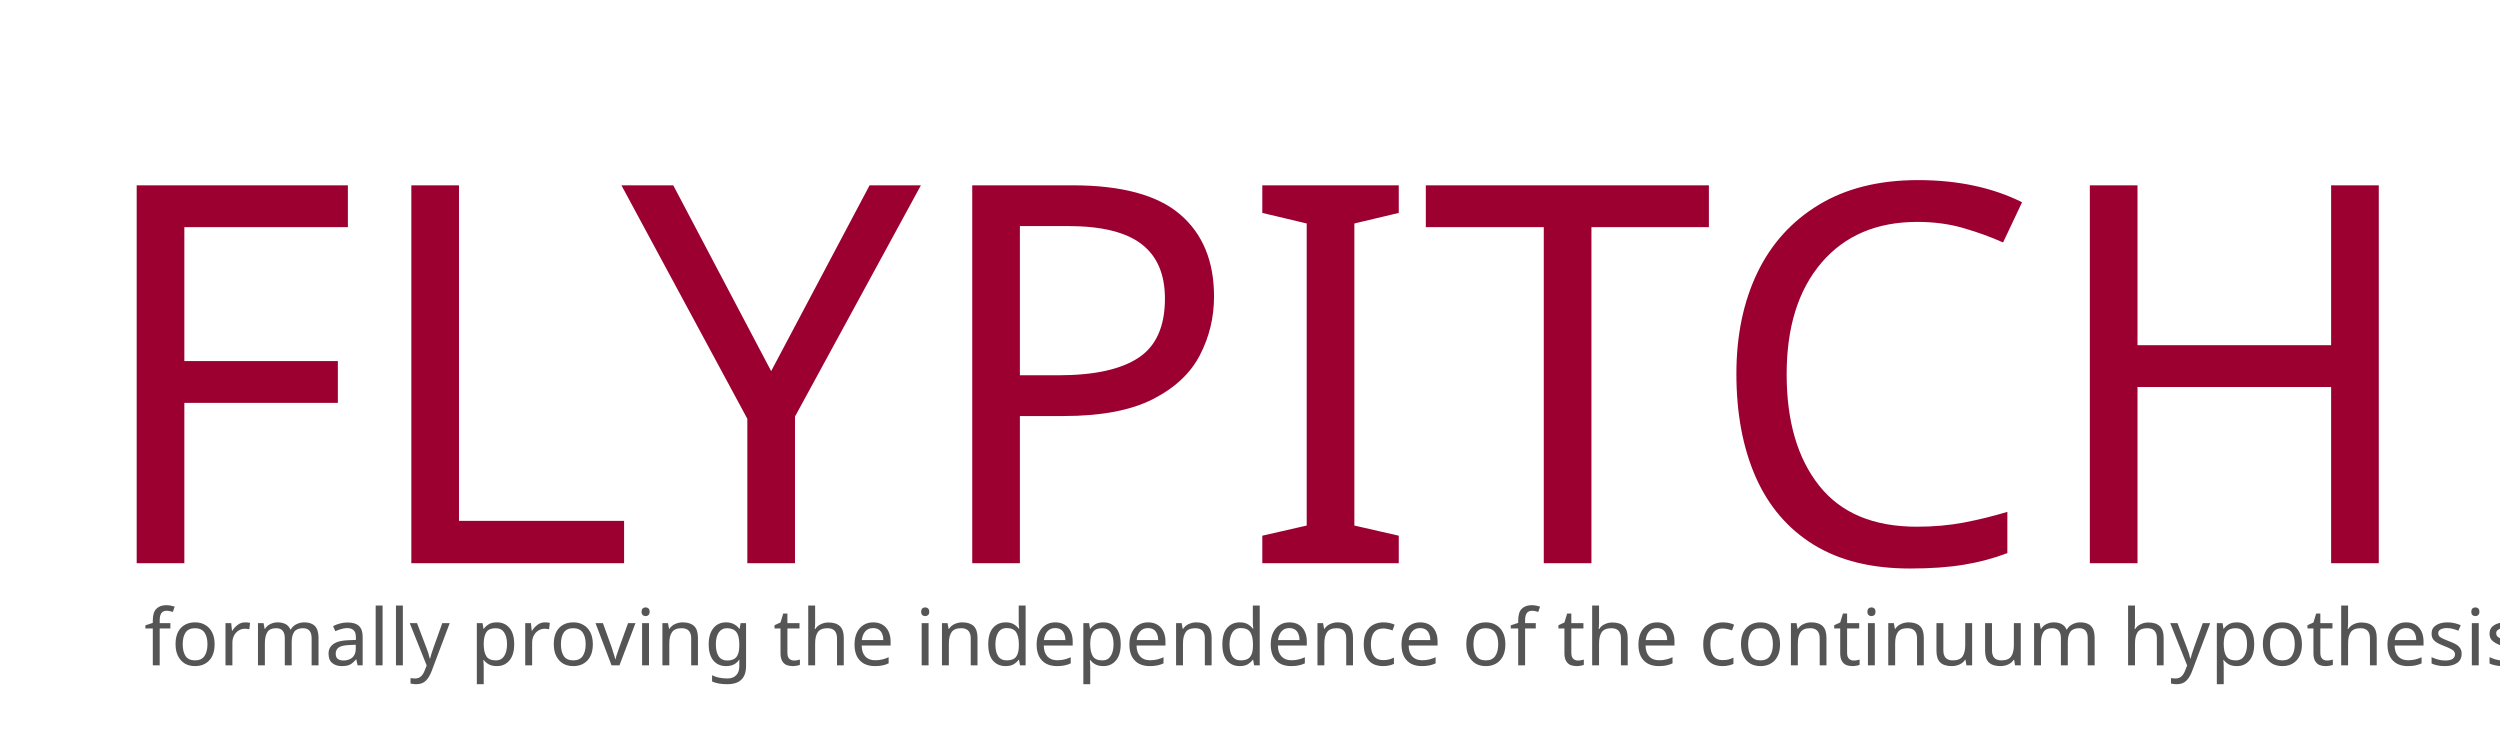
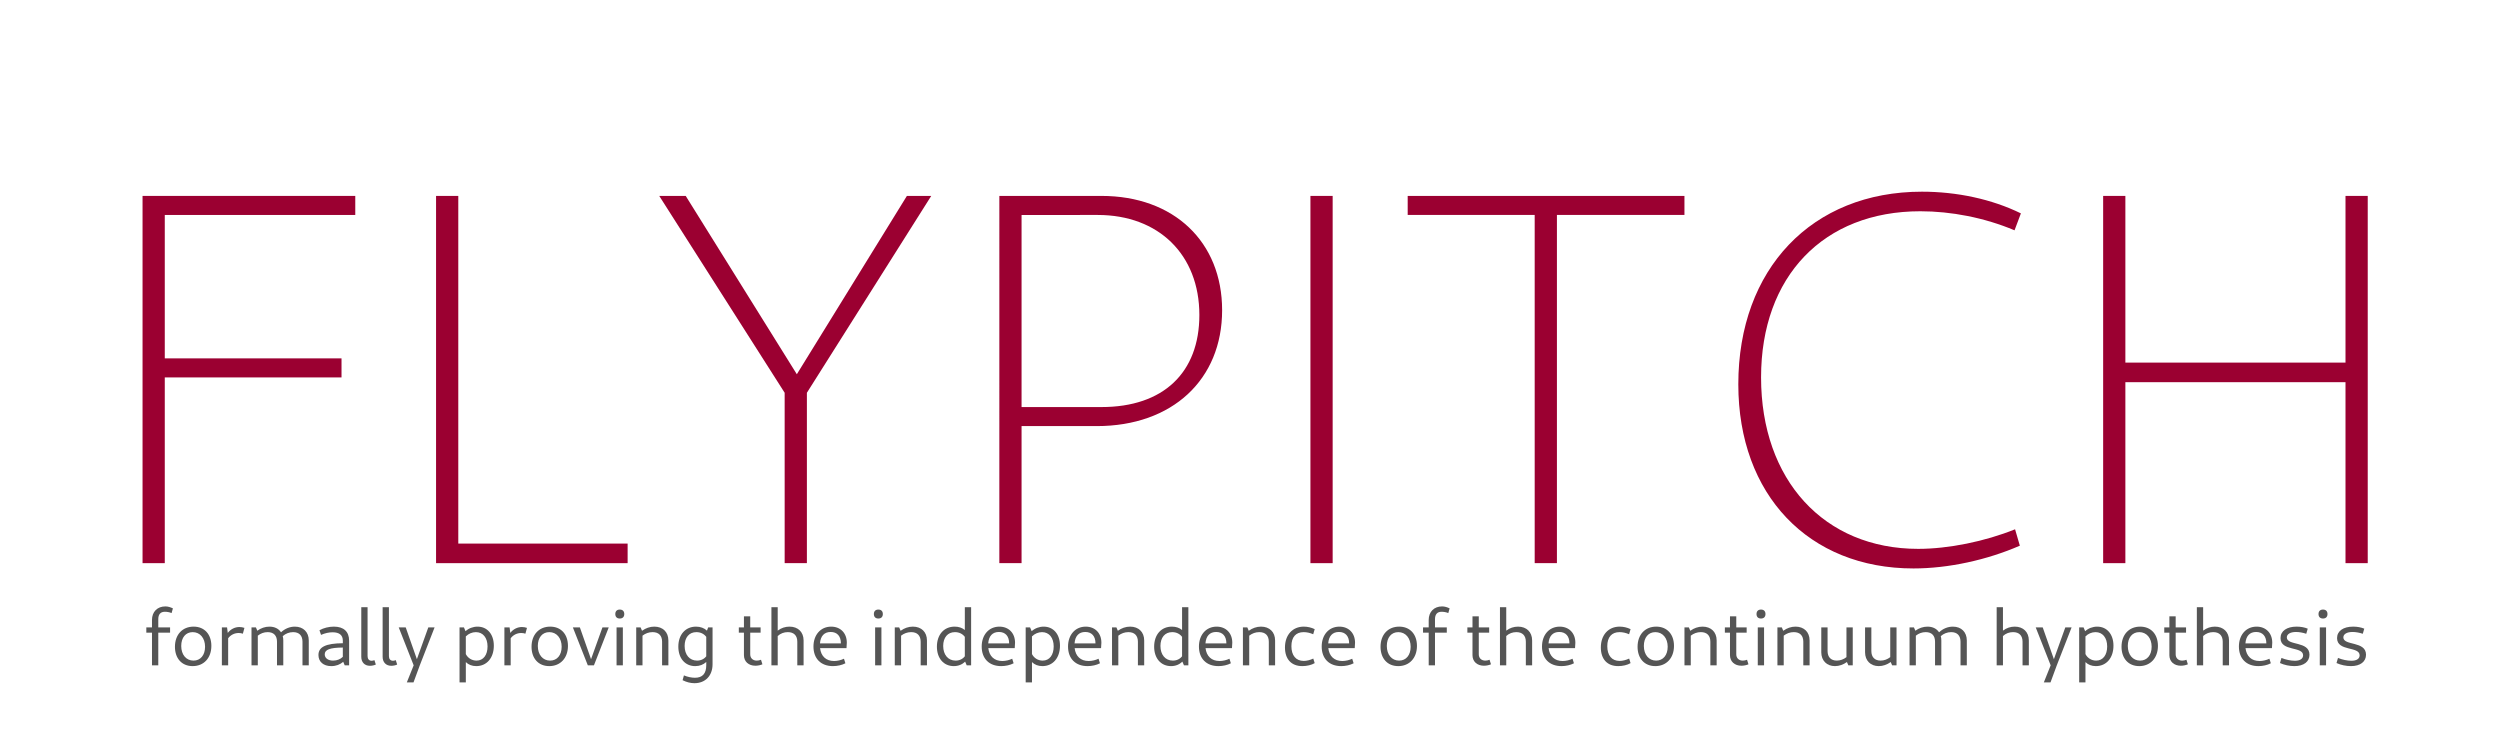
<svg xmlns="http://www.w3.org/2000/svg" width="300mm" height="90mm" viewBox="0 0 300 90" version="1.1" id="svg3846">
  <defs id="defs3840" />
  <g id="layer1" transform="translate(-17.44133,-64.16519)">
-     <text xml:space="preserve" style="font-style:normal;font-weight:normal;font-size:10.583px;line-height:1.25;font-family:sans-serif;letter-spacing:0px;word-spacing:0px;fill:#000000;fill-opacity:1;stroke:none;stroke-width:0.265" x="27.689" y="131.744" id="text3850">
-       <tspan id="tspan3848" x="27.689" y="131.744" style="font-style:normal;font-variant:normal;font-weight:300;font-stretch:normal;font-size:63.5px;font-family:Cantarell;-inkscape-font-specification:'Cantarell Light';fill:#9b0031;fill-opacity:1;stroke-width:0.265">FLYPITCH</tspan>
-     </text>
-     <text xml:space="preserve" style="font-style:normal;font-weight:normal;font-size:11.327px;line-height:1.25;font-family:sans-serif;letter-spacing:0px;word-spacing:0px;fill:#000000;fill-opacity:1;stroke:none;stroke-width:0.283" x="34.745" y="144.004" id="text3854">
-       <tspan id="tspan3852" x="34.745" y="144.004" style="font-style:normal;font-variant:normal;font-weight:normal;font-stretch:normal;font-size:9.439px;font-family:Cantarell;-inkscape-font-specification:Cantarell;fill:#555555;fill-opacity:1;stroke-width:0.283">formally proving the independence of the continuum hypothesis</tspan>
-     </text>
+     <g aria-label="FLYPITCH" style="font-style:normal;font-weight:normal;font-size:10.583px;line-height:1.25;font-family:sans-serif;letter-spacing:0px;word-spacing:0px;fill:#000000;fill-opacity:1;stroke:none;stroke-width:0.265" id="text3850">
+       <path d="m 34.547,131.744 h 2.667 v -22.288 h 21.209 v -2.286 h -21.209 v -17.209 h 22.86 v -2.286 h -25.527 z" style="font-style:normal;font-variant:normal;font-weight:300;font-stretch:normal;font-size:63.5px;font-family:Cantarell;-inkscape-font-specification:'Cantarell Light';fill:#9b0031;fill-opacity:1;stroke-width:0.265" id="path843" />
+       <path d="m 69.769,131.744 h 22.987 v -2.349 h -20.32 v -41.719 h -2.667 z" style="font-style:normal;font-variant:normal;font-weight:300;font-stretch:normal;font-size:63.5px;font-family:Cantarell;-inkscape-font-specification:'Cantarell Light';fill:#9b0031;fill-opacity:1;stroke-width:0.265" id="path845" />
+       <path d="m 111.601,131.744 h 2.667 v -20.447 l 14.922,-23.622 h -2.921 l -13.208,21.399 -13.335,-21.399 h -3.175 l 15.049,23.622 z" style="font-style:normal;font-variant:normal;font-weight:300;font-stretch:normal;font-size:63.5px;font-family:Cantarell;-inkscape-font-specification:'Cantarell Light';fill:#9b0031;fill-opacity:1;stroke-width:0.265" id="path847" />
+       <path d="m 137.362,131.744 h 2.667 v -16.447 h 9.017 c 9.081,0 15.05,-5.588 15.05,-13.906 0,-8.191 -5.779,-13.716 -14.478,-13.716 h -12.255 z m 11.811,-41.783 c 7.303,0 12.192,4.763 12.192,12.002 0,6.921 -4.318,11.049 -11.748,11.049 h -9.588 v -23.05 z" style="font-style:normal;font-variant:normal;font-weight:300;font-stretch:normal;font-size:63.5px;font-family:Cantarell;-inkscape-font-specification:'Cantarell Light';fill:#9b0031;fill-opacity:1;stroke-width:0.265" id="path849" />
+       <path d="m 174.693,131.744 h 2.667 v -44.069 h -2.667 z" style="font-style:normal;font-variant:normal;font-weight:300;font-stretch:normal;font-size:63.5px;font-family:Cantarell;-inkscape-font-specification:'Cantarell Light';fill:#9b0031;fill-opacity:1;stroke-width:0.265" id="path851" />
+       <path d="m 201.605,131.744 h 2.667 v -41.783 h 15.303 v -2.286 h -33.211 v 2.286 h 15.24 z" style="font-style:normal;font-variant:normal;font-weight:300;font-stretch:normal;font-size:63.5px;font-family:Cantarell;-inkscape-font-specification:'Cantarell Light';fill:#9b0031;fill-opacity:1;stroke-width:0.265" id="path853" />
+       <path d="m 247.058,132.379 c 4.191,0 8.826,-1.016 12.764,-2.731 l -0.572,-1.968 c -3.619,1.46 -8.001,2.349 -11.62,2.349 -11.303,0 -18.86,-8.255 -18.86,-20.574 0,-12.129 7.493,-19.939 19.113,-19.939 3.683,0 7.684,0.762 11.303,2.286 l 0.762,-2.032 c -3.493,-1.714 -7.684,-2.603 -11.874,-2.603 -13.208,0 -22.035,9.271 -22.035,23.114 0,13.271 8.445,22.098 21.018,22.098 z" style="font-style:normal;font-variant:normal;font-weight:300;font-stretch:normal;font-size:63.5px;font-family:Cantarell;-inkscape-font-specification:'Cantarell Light';fill:#9b0031;fill-opacity:1;stroke-width:0.265" id="path855" />
+       <path d="m 269.819,131.744 h 2.667 v -21.717 h 26.416 v 21.717 h 2.667 v -44.069 h -2.667 v 20.003 h -26.416 v -20.003 h -2.667 z" style="font-style:normal;font-variant:normal;font-weight:300;font-stretch:normal;font-size:63.5px;font-family:Cantarell;-inkscape-font-specification:'Cantarell Light';fill:#9b0031;fill-opacity:1;stroke-width:0.265" id="path857" />
+     </g>
+     <g aria-label="formally proving the independence of the continuum hypothesis" style="font-style:normal;font-weight:normal;font-size:11.327px;line-height:1.25;font-family:sans-serif;letter-spacing:0px;word-spacing:0px;fill:#000000;fill-opacity:1;stroke:none;stroke-width:0.283" id="text3854">
+       <path d="m 35.68,144.004 h 0.755 V 140.087 h 1.416 v -0.632 h -1.416 v -0.991 c 0,-0.585 0.274,-0.887 0.793,-0.887 0.245,0 0.566,0.047 0.802,0.16 l 0.16,-0.566 c -0.293,-0.142 -0.585,-0.236 -0.906,-0.236 -0.963,0 -1.605,0.651 -1.605,1.624 v 0.897 H 35 v 0.632 h 0.68 z" style="font-style:normal;font-variant:normal;font-weight:normal;font-stretch:normal;font-size:9.439px;font-family:Cantarell;-inkscape-font-specification:Cantarell;fill:#555555;fill-opacity:1;stroke-width:0.283" id="path860" />
+       <path d="m 40.558,144.099 c 1.34,0 2.247,-0.972 2.247,-2.426 0,-1.406 -0.84,-2.313 -2.133,-2.313 -1.34,0 -2.237,0.963 -2.237,2.417 0,1.406 0.831,2.322 2.124,2.322 z m 0.104,-0.661 c -0.878,0 -1.473,-0.708 -1.473,-1.756 0,-1.01 0.538,-1.661 1.378,-1.661 0.878,0 1.482,0.717 1.482,1.756 0,1.001 -0.547,1.661 -1.388,1.661 z" style="font-style:normal;font-variant:normal;font-weight:normal;font-stretch:normal;font-size:9.439px;font-family:Cantarell;-inkscape-font-specification:Cantarell;fill:#555555;fill-opacity:1;stroke-width:0.283" id="path862" />
+       <path d="m 44.065,144.004 h 0.755 v -3.247 c 0.293,-0.396 0.755,-0.632 1.265,-0.632 0.179,0 0.349,0.028 0.5,0.085 l 0.189,-0.699 c -0.198,-0.066 -0.396,-0.104 -0.604,-0.104 -0.547,0 -1.057,0.264 -1.397,0.708 l -0.085,-0.661 h -0.623 z" style="font-style:normal;font-variant:normal;font-weight:normal;font-stretch:normal;font-size:9.439px;font-family:Cantarell;-inkscape-font-specification:Cantarell;fill:#555555;fill-opacity:1;stroke-width:0.283" id="path864" />
+       <path d="m 47.623,144.004 h 0.755 v -3.559 c 0.34,-0.274 0.746,-0.425 1.18,-0.425 0.727,0 1.123,0.415 1.123,1.152 v 2.832 h 0.755 v -2.983 c 0,-0.189 -0.019,-0.359 -0.066,-0.519 0.349,-0.312 0.783,-0.481 1.246,-0.481 0.727,0 1.123,0.415 1.123,1.152 v 2.832 h 0.755 v -2.983 c 0,-1.01 -0.661,-1.661 -1.671,-1.661 -0.604,0 -1.199,0.245 -1.661,0.68 -0.283,-0.434 -0.765,-0.68 -1.388,-0.68 -0.519,0 -1.029,0.179 -1.454,0.491 l -0.17,-0.396 h -0.529 z" style="font-style:normal;font-variant:normal;font-weight:normal;font-stretch:normal;font-size:9.439px;font-family:Cantarell;-inkscape-font-specification:Cantarell;fill:#555555;fill-opacity:1;stroke-width:0.283" id="path866" />
+       <path d="m 57.192,144.099 c 0.576,0 1.067,-0.189 1.435,-0.519 l 0.179,0.425 h 0.529 v -2.955 c 0,-1.086 -0.642,-1.69 -1.831,-1.69 -0.595,0 -1.237,0.16 -1.727,0.434 l 0.189,0.557 c 0.472,-0.208 0.944,-0.311 1.388,-0.311 0.812,0 1.227,0.34 1.227,1.01 v 0.302 c -2.039,0.019 -2.926,0.444 -2.926,1.416 0,0.812 0.604,1.331 1.539,1.331 z m -0.783,-1.416 c 0,-0.566 0.642,-0.802 2.171,-0.812 v 1.114 c -0.283,0.283 -0.699,0.453 -1.17,0.453 -0.604,0 -1.001,-0.302 -1.001,-0.755 z" style="font-style:normal;font-variant:normal;font-weight:normal;font-stretch:normal;font-size:9.439px;font-family:Cantarell;-inkscape-font-specification:Cantarell;fill:#555555;fill-opacity:1;stroke-width:0.283" id="path868" />
+       <path d="m 61.824,144.061 c 0.245,0 0.538,-0.057 0.717,-0.151 l -0.17,-0.529 c -0.113,0.047 -0.217,0.075 -0.33,0.075 -0.321,0 -0.491,-0.217 -0.491,-0.566 v -5.862 h -0.755 v 5.956 c 0,0.651 0.406,1.076 1.029,1.076 z" style="font-style:normal;font-variant:normal;font-weight:normal;font-stretch:normal;font-size:9.439px;font-family:Cantarell;-inkscape-font-specification:Cantarell;fill:#555555;fill-opacity:1;stroke-width:0.283" id="path870" />
+       <path d="m 64.386,144.061 c 0.245,0 0.538,-0.057 0.717,-0.151 l -0.17,-0.529 c -0.113,0.047 -0.217,0.075 -0.33,0.075 -0.321,0 -0.491,-0.217 -0.491,-0.566 v -5.862 h -0.755 v 5.956 c 0,0.651 0.406,1.076 1.029,1.076 z" style="font-style:normal;font-variant:normal;font-weight:normal;font-stretch:normal;font-size:9.439px;font-family:Cantarell;-inkscape-font-specification:Cantarell;fill:#555555;fill-opacity:1;stroke-width:0.283" id="path872" />
+       <path d="m 66.26,146.053 h 0.802 l 0.755,-2.048 1.775,-4.55 h -0.755 l -1.369,3.814 -1.34,-3.814 h -0.84 l 1.793,4.55 z" style="font-style:normal;font-variant:normal;font-weight:normal;font-stretch:normal;font-size:9.439px;font-family:Cantarell;-inkscape-font-specification:Cantarell;fill:#555555;fill-opacity:1;stroke-width:0.283" id="path874" />
+       <path d="m 72.586,146.053 h 0.755 v -2.435 c 0.312,0.311 0.746,0.481 1.246,0.481 1.265,0 2.114,-0.982 2.114,-2.454 0,-1.369 -0.783,-2.284 -1.954,-2.284 -0.538,0 -1.057,0.198 -1.444,0.547 l -0.189,-0.453 h -0.529 z m 1.963,-6.032 c 0.85,0 1.397,0.68 1.397,1.718 0,1.019 -0.5,1.699 -1.322,1.699 -0.557,0 -1.038,-0.302 -1.284,-0.783 v -2.124 c 0.321,-0.321 0.765,-0.51 1.208,-0.51 z" style="font-style:normal;font-variant:normal;font-weight:normal;font-stretch:normal;font-size:9.439px;font-family:Cantarell;-inkscape-font-specification:Cantarell;fill:#555555;fill-opacity:1;stroke-width:0.283" id="path876" />
+       <path d="m 77.969,144.004 h 0.755 v -3.247 c 0.293,-0.396 0.755,-0.632 1.265,-0.632 0.179,0 0.349,0.028 0.5,0.085 l 0.189,-0.699 c -0.198,-0.066 -0.396,-0.104 -0.604,-0.104 -0.547,0 -1.057,0.264 -1.397,0.708 l -0.085,-0.661 h -0.623 z" style="font-style:normal;font-variant:normal;font-weight:normal;font-stretch:normal;font-size:9.439px;font-family:Cantarell;-inkscape-font-specification:Cantarell;fill:#555555;fill-opacity:1;stroke-width:0.283" id="path878" />
+       <path d="m 83.349,144.099 c 1.34,0 2.247,-0.972 2.247,-2.426 0,-1.406 -0.84,-2.313 -2.133,-2.313 -1.34,0 -2.237,0.963 -2.237,2.417 0,1.406 0.831,2.322 2.124,2.322 z m 0.104,-0.661 c -0.878,0 -1.473,-0.708 -1.473,-1.756 0,-1.01 0.538,-1.661 1.378,-1.661 0.878,0 1.482,0.717 1.482,1.756 0,1.001 -0.547,1.661 -1.388,1.661 z" style="font-style:normal;font-variant:normal;font-weight:normal;font-stretch:normal;font-size:9.439px;font-family:Cantarell;-inkscape-font-specification:Cantarell;fill:#555555;fill-opacity:1;stroke-width:0.283" id="path880" />
+       <path d="m 87.979,144.004 h 0.736 l 1.775,-4.55 h -0.755 l -1.369,3.814 -1.34,-3.814 h -0.84 z" style="font-style:normal;font-variant:normal;font-weight:normal;font-stretch:normal;font-size:9.439px;font-family:Cantarell;-inkscape-font-specification:Cantarell;fill:#555555;fill-opacity:1;stroke-width:0.283" id="path882" />
+       <path d="m 91.816,138.388 c 0.34,0 0.538,-0.198 0.538,-0.538 0,-0.34 -0.198,-0.538 -0.538,-0.538 -0.34,0 -0.538,0.198 -0.538,0.538 0,0.34 0.198,0.538 0.538,0.538 z m -0.387,5.616 h 0.755 v -4.55 h -0.755 z" style="font-style:normal;font-variant:normal;font-weight:normal;font-stretch:normal;font-size:9.439px;font-family:Cantarell;-inkscape-font-specification:Cantarell;fill:#555555;fill-opacity:1;stroke-width:0.283" id="path884" />
+       <path d="m 93.787,144.004 h 0.755 v -3.559 c 0.349,-0.274 0.765,-0.425 1.208,-0.425 0.736,0 1.142,0.415 1.142,1.152 v 2.832 h 0.755 v -2.983 c 0,-1.01 -0.67,-1.661 -1.69,-1.661 -0.519,0 -1.038,0.179 -1.473,0.5 l -0.17,-0.406 H 93.787 Z" style="font-style:normal;font-variant:normal;font-weight:normal;font-stretch:normal;font-size:9.439px;font-family:Cantarell;-inkscape-font-specification:Cantarell;fill:#555555;fill-opacity:1;stroke-width:0.283" id="path886" />
+       <path d="m 100.871,144.099 c 0.529,0 0.982,-0.179 1.322,-0.5 v 0.387 c 0,1.01 -0.453,1.51 -1.359,1.51 -0.406,0 -0.897,-0.104 -1.322,-0.283 l -0.16,0.576 c 0.472,0.236 0.953,0.359 1.425,0.359 1.312,0 2.171,-0.906 2.171,-2.275 v -4.418 h -0.529 l -0.142,0.387 c -0.33,-0.311 -0.783,-0.481 -1.312,-0.481 -1.265,0 -2.124,0.953 -2.124,2.398 0,1.406 0.812,2.341 2.029,2.341 z m -1.274,-2.417 c 0,-1.001 0.529,-1.661 1.406,-1.661 0.51,0 0.916,0.208 1.189,0.566 v 2.332 c -0.255,0.33 -0.642,0.519 -1.104,0.519 -0.906,0 -1.491,-0.708 -1.491,-1.756 z" style="font-style:normal;font-variant:normal;font-weight:normal;font-stretch:normal;font-size:9.439px;font-family:Cantarell;-inkscape-font-specification:Cantarell;fill:#555555;fill-opacity:1;stroke-width:0.283" id="path888" />
+       <path d="m 108.092,144.052 c 0.311,0 0.623,-0.075 0.84,-0.17 l -0.17,-0.547 c -0.142,0.066 -0.349,0.104 -0.51,0.104 -0.472,0 -0.783,-0.302 -0.783,-0.755 V 140.087 h 1.246 v -0.632 h -1.246 v -1.331 h -0.755 v 1.331 h -0.614 v 0.632 h 0.614 v 2.7 c 0,0.755 0.547,1.265 1.378,1.265 z" style="font-style:normal;font-variant:normal;font-weight:normal;font-stretch:normal;font-size:9.439px;font-family:Cantarell;-inkscape-font-specification:Cantarell;fill:#555555;fill-opacity:1;stroke-width:0.283" id="path890" />
+       <path d="m 110.012,144.004 h 0.755 v -3.521 c 0.349,-0.312 0.765,-0.463 1.208,-0.463 0.736,0 1.142,0.415 1.142,1.152 v 2.832 h 0.755 v -2.983 c 0,-1.01 -0.67,-1.661 -1.69,-1.661 -0.5,0 -1.001,0.16 -1.416,0.481 v -2.813 h -0.755 z" style="font-style:normal;font-variant:normal;font-weight:normal;font-stretch:normal;font-size:9.439px;font-family:Cantarell;-inkscape-font-specification:Cantarell;fill:#555555;fill-opacity:1;stroke-width:0.283" id="path892" />
+       <path d="m 117.397,144.099 c 0.519,0 1.086,-0.123 1.491,-0.34 l -0.17,-0.547 c -0.349,0.17 -0.793,0.274 -1.189,0.274 -0.963,0 -1.567,-0.576 -1.68,-1.548 h 3.172 c 0.019,-0.142 0.038,-0.472 0.038,-0.651 0,-1.142 -0.755,-1.926 -1.878,-1.926 -1.265,0 -2.124,0.991 -2.124,2.388 0,1.454 0.897,2.35 2.341,2.35 z m -0.274,-4.097 c 0.774,0 1.227,0.5 1.227,1.369 h -2.511 c 0.066,-0.887 0.519,-1.369 1.284,-1.369 z" style="font-style:normal;font-variant:normal;font-weight:normal;font-stretch:normal;font-size:9.439px;font-family:Cantarell;-inkscape-font-specification:Cantarell;fill:#555555;fill-opacity:1;stroke-width:0.283" id="path894" />
+       <path d="m 122.844,138.388 c 0.34,0 0.538,-0.198 0.538,-0.538 0,-0.34 -0.198,-0.538 -0.538,-0.538 -0.34,0 -0.538,0.198 -0.538,0.538 0,0.34 0.198,0.538 0.538,0.538 z m -0.387,5.616 h 0.755 v -4.55 h -0.755 z" style="font-style:normal;font-variant:normal;font-weight:normal;font-stretch:normal;font-size:9.439px;font-family:Cantarell;-inkscape-font-specification:Cantarell;fill:#555555;fill-opacity:1;stroke-width:0.283" id="path896" />
+       <path d="m 124.816,144.004 h 0.755 v -3.559 c 0.349,-0.274 0.765,-0.425 1.208,-0.425 0.736,0 1.142,0.415 1.142,1.152 v 2.832 h 0.755 v -2.983 c 0,-1.01 -0.67,-1.661 -1.69,-1.661 -0.519,0 -1.038,0.179 -1.473,0.5 l -0.17,-0.406 h -0.529 z" style="font-style:normal;font-variant:normal;font-weight:normal;font-stretch:normal;font-size:9.439px;font-family:Cantarell;-inkscape-font-specification:Cantarell;fill:#555555;fill-opacity:1;stroke-width:0.283" id="path898" />
+       <path d="m 131.899,144.099 c 0.547,0 1.01,-0.198 1.359,-0.538 l 0.189,0.444 h 0.529 v -6.976 h -0.755 v 2.737 c -0.321,-0.264 -0.736,-0.406 -1.218,-0.406 -1.284,0 -2.133,0.963 -2.133,2.407 0,1.397 0.812,2.332 2.029,2.332 z m -1.274,-2.417 c 0,-1.001 0.529,-1.661 1.406,-1.661 0.51,0 0.916,0.208 1.189,0.566 v 2.332 c -0.255,0.33 -0.642,0.519 -1.104,0.519 -0.906,0 -1.491,-0.708 -1.491,-1.756 z" style="font-style:normal;font-variant:normal;font-weight:normal;font-stretch:normal;font-size:9.439px;font-family:Cantarell;-inkscape-font-specification:Cantarell;fill:#555555;fill-opacity:1;stroke-width:0.283" id="path900" />
+       <path d="m 137.585,144.099 c 0.519,0 1.086,-0.123 1.491,-0.34 l -0.17,-0.547 c -0.349,0.17 -0.793,0.274 -1.189,0.274 -0.963,0 -1.567,-0.576 -1.68,-1.548 h 3.172 c 0.019,-0.142 0.038,-0.472 0.038,-0.651 0,-1.142 -0.755,-1.926 -1.878,-1.926 -1.265,0 -2.124,0.991 -2.124,2.388 0,1.454 0.897,2.35 2.341,2.35 z m -0.274,-4.097 c 0.774,0 1.227,0.5 1.227,1.369 h -2.511 c 0.066,-0.887 0.519,-1.369 1.284,-1.369 z" style="font-style:normal;font-variant:normal;font-weight:normal;font-stretch:normal;font-size:9.439px;font-family:Cantarell;-inkscape-font-specification:Cantarell;fill:#555555;fill-opacity:1;stroke-width:0.283" id="path902" />
+       <path d="m 140.524,146.053 h 0.755 v -2.435 c 0.311,0.311 0.746,0.481 1.246,0.481 1.265,0 2.114,-0.982 2.114,-2.454 0,-1.369 -0.783,-2.284 -1.954,-2.284 -0.538,0 -1.057,0.198 -1.444,0.547 l -0.189,-0.453 h -0.529 z m 1.963,-6.032 c 0.85,0 1.397,0.68 1.397,1.718 0,1.019 -0.5,1.699 -1.322,1.699 -0.557,0 -1.038,-0.302 -1.284,-0.783 v -2.124 c 0.321,-0.321 0.765,-0.51 1.208,-0.51 z" style="font-style:normal;font-variant:normal;font-weight:normal;font-stretch:normal;font-size:9.439px;font-family:Cantarell;-inkscape-font-specification:Cantarell;fill:#555555;fill-opacity:1;stroke-width:0.283" id="path904" />
+       <path d="m 147.946,144.099 c 0.519,0 1.086,-0.123 1.491,-0.34 l -0.17,-0.547 c -0.349,0.17 -0.793,0.274 -1.189,0.274 -0.963,0 -1.567,-0.576 -1.68,-1.548 h 3.172 c 0.019,-0.142 0.038,-0.472 0.038,-0.651 0,-1.142 -0.755,-1.926 -1.878,-1.926 -1.265,0 -2.124,0.991 -2.124,2.388 0,1.454 0.897,2.35 2.341,2.35 z m -0.274,-4.097 c 0.774,0 1.227,0.5 1.227,1.369 h -2.511 c 0.066,-0.887 0.519,-1.369 1.284,-1.369 z" style="font-style:normal;font-variant:normal;font-weight:normal;font-stretch:normal;font-size:9.439px;font-family:Cantarell;-inkscape-font-specification:Cantarell;fill:#555555;fill-opacity:1;stroke-width:0.283" id="path906" />
+       <path d="m 150.885,144.004 h 0.755 v -3.559 c 0.349,-0.274 0.765,-0.425 1.208,-0.425 0.736,0 1.142,0.415 1.142,1.152 v 2.832 h 0.755 v -2.983 c 0,-1.01 -0.67,-1.661 -1.69,-1.661 -0.519,0 -1.038,0.179 -1.473,0.5 l -0.17,-0.406 h -0.529 z" style="font-style:normal;font-variant:normal;font-weight:normal;font-stretch:normal;font-size:9.439px;font-family:Cantarell;-inkscape-font-specification:Cantarell;fill:#555555;fill-opacity:1;stroke-width:0.283" id="path908" />
+       <path d="m 157.968,144.099 c 0.547,0 1.01,-0.198 1.359,-0.538 l 0.189,0.444 h 0.529 v -6.976 h -0.755 v 2.737 c -0.321,-0.264 -0.736,-0.406 -1.218,-0.406 -1.284,0 -2.133,0.963 -2.133,2.407 0,1.397 0.812,2.332 2.029,2.332 z m -1.274,-2.417 c 0,-1.001 0.529,-1.661 1.406,-1.661 0.51,0 0.916,0.208 1.189,0.566 v 2.332 c -0.255,0.33 -0.642,0.519 -1.104,0.519 -0.906,0 -1.491,-0.708 -1.491,-1.756 z" style="font-style:normal;font-variant:normal;font-weight:normal;font-stretch:normal;font-size:9.439px;font-family:Cantarell;-inkscape-font-specification:Cantarell;fill:#555555;fill-opacity:1;stroke-width:0.283" id="path910" />
+       <path d="m 163.654,144.099 c 0.519,0 1.086,-0.123 1.491,-0.34 l -0.17,-0.547 c -0.349,0.17 -0.793,0.274 -1.189,0.274 -0.963,0 -1.567,-0.576 -1.68,-1.548 h 3.172 c 0.019,-0.142 0.038,-0.472 0.038,-0.651 0,-1.142 -0.755,-1.926 -1.878,-1.926 -1.265,0 -2.124,0.991 -2.124,2.388 0,1.454 0.897,2.35 2.341,2.35 z m -0.274,-4.097 c 0.774,0 1.227,0.5 1.227,1.369 h -2.511 c 0.066,-0.887 0.519,-1.369 1.284,-1.369 z" style="font-style:normal;font-variant:normal;font-weight:normal;font-stretch:normal;font-size:9.439px;font-family:Cantarell;-inkscape-font-specification:Cantarell;fill:#555555;fill-opacity:1;stroke-width:0.283" id="path912" />
+       <path d="m 166.593,144.004 h 0.755 v -3.559 c 0.349,-0.274 0.765,-0.425 1.208,-0.425 0.736,0 1.142,0.415 1.142,1.152 v 2.832 h 0.755 v -2.983 c 0,-1.01 -0.67,-1.661 -1.69,-1.661 -0.519,0 -1.038,0.179 -1.473,0.5 l -0.17,-0.406 h -0.529 z" style="font-style:normal;font-variant:normal;font-weight:normal;font-stretch:normal;font-size:9.439px;font-family:Cantarell;-inkscape-font-specification:Cantarell;fill:#555555;fill-opacity:1;stroke-width:0.283" id="path914" />
+       <path d="m 173.714,144.099 c 0.547,0 1.114,-0.132 1.491,-0.359 l -0.17,-0.547 c -0.378,0.179 -0.793,0.283 -1.142,0.283 -0.944,0 -1.482,-0.661 -1.482,-1.765 0,-1.095 0.529,-1.69 1.473,-1.69 0.359,0 0.765,0.085 1.142,0.255 l 0.179,-0.614 c -0.415,-0.198 -0.859,-0.302 -1.312,-0.302 -1.35,0 -2.256,1.001 -2.256,2.501 0,1.406 0.774,2.237 2.077,2.237 z" style="font-style:normal;font-variant:normal;font-weight:normal;font-stretch:normal;font-size:9.439px;font-family:Cantarell;-inkscape-font-specification:Cantarell;fill:#555555;fill-opacity:1;stroke-width:0.283" id="path916" />
+       <path d="m 178.385,144.099 c 0.519,0 1.086,-0.123 1.491,-0.34 l -0.17,-0.547 c -0.349,0.17 -0.793,0.274 -1.189,0.274 -0.963,0 -1.567,-0.576 -1.68,-1.548 h 3.172 c 0.019,-0.142 0.038,-0.472 0.038,-0.651 0,-1.142 -0.755,-1.926 -1.878,-1.926 -1.265,0 -2.124,0.991 -2.124,2.388 0,1.454 0.897,2.35 2.341,2.35 z m -0.274,-4.097 c 0.774,0 1.227,0.5 1.227,1.369 h -2.511 c 0.066,-0.887 0.519,-1.369 1.284,-1.369 z" style="font-style:normal;font-variant:normal;font-weight:normal;font-stretch:normal;font-size:9.439px;font-family:Cantarell;-inkscape-font-specification:Cantarell;fill:#555555;fill-opacity:1;stroke-width:0.283" id="path918" />
+       <path d="m 185.229,144.099 c 1.34,0 2.247,-0.972 2.247,-2.426 0,-1.406 -0.84,-2.313 -2.133,-2.313 -1.34,0 -2.237,0.963 -2.237,2.417 0,1.406 0.831,2.322 2.124,2.322 z m 0.104,-0.661 c -0.878,0 -1.473,-0.708 -1.473,-1.756 0,-1.01 0.538,-1.661 1.378,-1.661 0.878,0 1.482,0.717 1.482,1.756 0,1.001 -0.547,1.661 -1.388,1.661 z" style="font-style:normal;font-variant:normal;font-weight:normal;font-stretch:normal;font-size:9.439px;font-family:Cantarell;-inkscape-font-specification:Cantarell;fill:#555555;fill-opacity:1;stroke-width:0.283" id="path920" />
+       <path d="m 188.886,144.004 h 0.755 V 140.087 h 1.416 v -0.632 h -1.416 v -0.991 c 0,-0.585 0.274,-0.887 0.793,-0.887 0.245,0 0.566,0.047 0.802,0.16 l 0.16,-0.566 c -0.293,-0.142 -0.585,-0.236 -0.906,-0.236 -0.963,0 -1.605,0.651 -1.605,1.624 v 0.897 h -0.68 v 0.632 h 0.68 z" style="font-style:normal;font-variant:normal;font-weight:normal;font-stretch:normal;font-size:9.439px;font-family:Cantarell;-inkscape-font-specification:Cantarell;fill:#555555;fill-opacity:1;stroke-width:0.283" id="path922" />
+       <path d="m 195.518,144.052 c 0.311,0 0.623,-0.075 0.84,-0.17 l -0.17,-0.547 c -0.142,0.066 -0.349,0.104 -0.51,0.104 -0.472,0 -0.783,-0.302 -0.783,-0.755 V 140.087 h 1.246 v -0.632 h -1.246 v -1.331 h -0.755 v 1.331 h -0.614 v 0.632 h 0.614 v 2.7 c 0,0.755 0.547,1.265 1.378,1.265 z" style="font-style:normal;font-variant:normal;font-weight:normal;font-stretch:normal;font-size:9.439px;font-family:Cantarell;-inkscape-font-specification:Cantarell;fill:#555555;fill-opacity:1;stroke-width:0.283" id="path924" />
+       <path d="m 197.437,144.004 h 0.755 v -3.521 c 0.349,-0.312 0.765,-0.463 1.208,-0.463 0.736,0 1.142,0.415 1.142,1.152 v 2.832 h 0.755 v -2.983 c 0,-1.01 -0.67,-1.661 -1.69,-1.661 -0.5,0 -1.001,0.16 -1.416,0.481 v -2.813 h -0.755 z" style="font-style:normal;font-variant:normal;font-weight:normal;font-stretch:normal;font-size:9.439px;font-family:Cantarell;-inkscape-font-specification:Cantarell;fill:#555555;fill-opacity:1;stroke-width:0.283" id="path926" />
+       <path d="m 204.822,144.099 c 0.519,0 1.086,-0.123 1.491,-0.34 l -0.17,-0.547 c -0.349,0.17 -0.793,0.274 -1.189,0.274 -0.963,0 -1.567,-0.576 -1.68,-1.548 h 3.172 c 0.019,-0.142 0.038,-0.472 0.038,-0.651 0,-1.142 -0.755,-1.926 -1.878,-1.926 -1.265,0 -2.124,0.991 -2.124,2.388 0,1.454 0.897,2.35 2.341,2.35 z m -0.274,-4.097 c 0.774,0 1.227,0.5 1.227,1.369 h -2.511 c 0.066,-0.887 0.519,-1.369 1.284,-1.369 z" style="font-style:normal;font-variant:normal;font-weight:normal;font-stretch:normal;font-size:9.439px;font-family:Cantarell;-inkscape-font-specification:Cantarell;fill:#555555;fill-opacity:1;stroke-width:0.283" id="path928" />
+       <path d="m 211.619,144.099 c 0.547,0 1.114,-0.132 1.491,-0.359 l -0.17,-0.547 c -0.378,0.179 -0.793,0.283 -1.142,0.283 -0.944,0 -1.482,-0.661 -1.482,-1.765 0,-1.095 0.529,-1.69 1.473,-1.69 0.359,0 0.765,0.085 1.142,0.255 l 0.179,-0.614 c -0.415,-0.198 -0.859,-0.302 -1.312,-0.302 -1.35,0 -2.256,1.001 -2.256,2.501 0,1.406 0.774,2.237 2.077,2.237 z" style="font-style:normal;font-variant:normal;font-weight:normal;font-stretch:normal;font-size:9.439px;font-family:Cantarell;-inkscape-font-specification:Cantarell;fill:#555555;fill-opacity:1;stroke-width:0.283" id="path930" />
+       <path d="m 216.073,144.099 c 1.34,0 2.247,-0.972 2.247,-2.426 0,-1.406 -0.84,-2.313 -2.133,-2.313 -1.34,0 -2.237,0.963 -2.237,2.417 0,1.406 0.831,2.322 2.124,2.322 z m 0.104,-0.661 c -0.878,0 -1.473,-0.708 -1.473,-1.756 0,-1.01 0.538,-1.661 1.378,-1.661 0.878,0 1.482,0.717 1.482,1.756 0,1.001 -0.547,1.661 -1.388,1.661 z" style="font-style:normal;font-variant:normal;font-weight:normal;font-stretch:normal;font-size:9.439px;font-family:Cantarell;-inkscape-font-specification:Cantarell;fill:#555555;fill-opacity:1;stroke-width:0.283" id="path932" />
+       <path d="m 219.579,144.004 h 0.755 v -3.559 c 0.349,-0.274 0.765,-0.425 1.208,-0.425 0.736,0 1.142,0.415 1.142,1.152 v 2.832 h 0.755 v -2.983 c 0,-1.01 -0.67,-1.661 -1.69,-1.661 -0.519,0 -1.038,0.179 -1.473,0.5 l -0.17,-0.406 h -0.529 z" style="font-style:normal;font-variant:normal;font-weight:normal;font-stretch:normal;font-size:9.439px;font-family:Cantarell;-inkscape-font-specification:Cantarell;fill:#555555;fill-opacity:1;stroke-width:0.283" id="path934" />
+       <path d="m 226.417,144.052 c 0.311,0 0.623,-0.075 0.84,-0.17 l -0.17,-0.547 c -0.142,0.066 -0.349,0.104 -0.51,0.104 -0.472,0 -0.783,-0.302 -0.783,-0.755 V 140.087 h 1.246 v -0.632 h -1.246 v -1.331 h -0.755 v 1.331 h -0.614 v 0.632 h 0.614 v 2.7 c 0,0.755 0.547,1.265 1.378,1.265 z" style="font-style:normal;font-variant:normal;font-weight:normal;font-stretch:normal;font-size:9.439px;font-family:Cantarell;-inkscape-font-specification:Cantarell;fill:#555555;fill-opacity:1;stroke-width:0.283" id="path936" />
+       <path d="m 228.761,138.388 c 0.34,0 0.538,-0.198 0.538,-0.538 0,-0.34 -0.198,-0.538 -0.538,-0.538 -0.34,0 -0.538,0.198 -0.538,0.538 0,0.34 0.198,0.538 0.538,0.538 z m -0.387,5.616 h 0.755 v -4.55 h -0.755 z" style="font-style:normal;font-variant:normal;font-weight:normal;font-stretch:normal;font-size:9.439px;font-family:Cantarell;-inkscape-font-specification:Cantarell;fill:#555555;fill-opacity:1;stroke-width:0.283" id="path938" />
+       <path d="m 230.733,144.004 h 0.755 v -3.559 c 0.349,-0.274 0.765,-0.425 1.208,-0.425 0.736,0 1.142,0.415 1.142,1.152 v 2.832 h 0.755 v -2.983 c 0,-1.01 -0.67,-1.661 -1.69,-1.661 -0.519,0 -1.038,0.179 -1.473,0.5 l -0.17,-0.406 h -0.529 z" style="font-style:normal;font-variant:normal;font-weight:normal;font-stretch:normal;font-size:9.439px;font-family:Cantarell;-inkscape-font-specification:Cantarell;fill:#555555;fill-opacity:1;stroke-width:0.283" id="path940" />
+       <path d="m 236.75,139.455 h -0.755 v 2.983 c 0,1.01 0.67,1.661 1.642,1.661 0.5,0 1.01,-0.179 1.435,-0.491 l 0.17,0.396 h 0.529 v -4.55 h -0.755 v 3.568 c -0.33,0.264 -0.746,0.415 -1.152,0.415 -0.708,0 -1.114,-0.415 -1.114,-1.152 z" style="font-style:normal;font-variant:normal;font-weight:normal;font-stretch:normal;font-size:9.439px;font-family:Cantarell;-inkscape-font-specification:Cantarell;fill:#555555;fill-opacity:1;stroke-width:0.283" id="path942" />
+       <path d="m 242.004,139.455 h -0.755 v 2.983 c 0,1.01 0.67,1.661 1.642,1.661 0.5,0 1.01,-0.179 1.435,-0.491 l 0.17,0.396 h 0.529 v -4.55 h -0.755 v 3.568 c -0.33,0.264 -0.746,0.415 -1.152,0.415 -0.708,0 -1.114,-0.415 -1.114,-1.152 z" style="font-style:normal;font-variant:normal;font-weight:normal;font-stretch:normal;font-size:9.439px;font-family:Cantarell;-inkscape-font-specification:Cantarell;fill:#555555;fill-opacity:1;stroke-width:0.283" id="path944" />
+       <path d="m 246.588,144.004 h 0.755 v -3.559 c 0.34,-0.274 0.746,-0.425 1.18,-0.425 0.727,0 1.123,0.415 1.123,1.152 v 2.832 h 0.755 v -2.983 c 0,-0.189 -0.019,-0.359 -0.066,-0.519 0.349,-0.312 0.783,-0.481 1.246,-0.481 0.727,0 1.123,0.415 1.123,1.152 v 2.832 h 0.755 v -2.983 c 0,-1.01 -0.661,-1.661 -1.671,-1.661 -0.604,0 -1.199,0.245 -1.661,0.68 -0.283,-0.434 -0.765,-0.68 -1.388,-0.68 -0.519,0 -1.029,0.179 -1.454,0.491 l -0.17,-0.396 h -0.529 z" style="font-style:normal;font-variant:normal;font-weight:normal;font-stretch:normal;font-size:9.439px;font-family:Cantarell;-inkscape-font-specification:Cantarell;fill:#555555;fill-opacity:1;stroke-width:0.283" id="path946" />
+       <path d="m 257.042,144.004 h 0.755 v -3.521 c 0.349,-0.312 0.765,-0.463 1.208,-0.463 0.736,0 1.142,0.415 1.142,1.152 v 2.832 h 0.755 v -2.983 c 0,-1.01 -0.67,-1.661 -1.69,-1.661 -0.5,0 -1.001,0.16 -1.416,0.481 v -2.813 h -0.755 z" style="font-style:normal;font-variant:normal;font-weight:normal;font-stretch:normal;font-size:9.439px;font-family:Cantarell;-inkscape-font-specification:Cantarell;fill:#555555;fill-opacity:1;stroke-width:0.283" id="path948" />
+       <path d="m 262.7,146.053 h 0.802 l 0.755,-2.048 1.775,-4.55 h -0.755 l -1.369,3.814 -1.34,-3.814 h -0.84 l 1.793,4.55 z" style="font-style:normal;font-variant:normal;font-weight:normal;font-stretch:normal;font-size:9.439px;font-family:Cantarell;-inkscape-font-specification:Cantarell;fill:#555555;fill-opacity:1;stroke-width:0.283" id="path950" />
+       <path d="m 266.942,146.053 h 0.755 v -2.435 c 0.311,0.311 0.746,0.481 1.246,0.481 1.265,0 2.114,-0.982 2.114,-2.454 0,-1.369 -0.783,-2.284 -1.954,-2.284 -0.538,0 -1.057,0.198 -1.444,0.547 l -0.189,-0.453 h -0.529 z m 1.963,-6.032 c 0.85,0 1.397,0.68 1.397,1.718 0,1.019 -0.5,1.699 -1.322,1.699 -0.557,0 -1.038,-0.302 -1.284,-0.783 v -2.124 c 0.321,-0.321 0.765,-0.51 1.208,-0.51 z" style="font-style:normal;font-variant:normal;font-weight:normal;font-stretch:normal;font-size:9.439px;font-family:Cantarell;-inkscape-font-specification:Cantarell;fill:#555555;fill-opacity:1;stroke-width:0.283" id="path952" />
+       <path d="m 274.147,144.099 c 1.34,0 2.247,-0.972 2.247,-2.426 0,-1.406 -0.84,-2.313 -2.133,-2.313 -1.34,0 -2.237,0.963 -2.237,2.417 0,1.406 0.831,2.322 2.124,2.322 z m 0.104,-0.661 c -0.878,0 -1.473,-0.708 -1.473,-1.756 0,-1.01 0.538,-1.661 1.378,-1.661 0.878,0 1.482,0.717 1.482,1.756 0,1.001 -0.547,1.661 -1.388,1.661 z" style="font-style:normal;font-variant:normal;font-weight:normal;font-stretch:normal;font-size:9.439px;font-family:Cantarell;-inkscape-font-specification:Cantarell;fill:#555555;fill-opacity:1;stroke-width:0.283" id="path954" />
+       <path d="m 279.145,144.052 c 0.311,0 0.623,-0.075 0.84,-0.17 l -0.17,-0.547 c -0.142,0.066 -0.349,0.104 -0.51,0.104 -0.472,0 -0.783,-0.302 -0.783,-0.755 V 140.087 h 1.246 v -0.632 h -1.246 v -1.331 h -0.755 v 1.331 h -0.614 v 0.632 h 0.614 v 2.7 c 0,0.755 0.547,1.265 1.378,1.265 z" style="font-style:normal;font-variant:normal;font-weight:normal;font-stretch:normal;font-size:9.439px;font-family:Cantarell;-inkscape-font-specification:Cantarell;fill:#555555;fill-opacity:1;stroke-width:0.283" id="path956" />
+       <path d="m 281.064,144.004 h 0.755 v -3.521 c 0.349,-0.312 0.765,-0.463 1.208,-0.463 0.736,0 1.142,0.415 1.142,1.152 v 2.832 h 0.755 v -2.983 c 0,-1.01 -0.67,-1.661 -1.69,-1.661 -0.5,0 -1.001,0.16 -1.416,0.481 v -2.813 h -0.755 z" style="font-style:normal;font-variant:normal;font-weight:normal;font-stretch:normal;font-size:9.439px;font-family:Cantarell;-inkscape-font-specification:Cantarell;fill:#555555;fill-opacity:1;stroke-width:0.283" id="path958" />
+       <path d="m 288.45,144.099 c 0.519,0 1.086,-0.123 1.491,-0.34 l -0.17,-0.547 c -0.349,0.17 -0.793,0.274 -1.189,0.274 -0.963,0 -1.567,-0.576 -1.68,-1.548 h 3.172 c 0.019,-0.142 0.038,-0.472 0.038,-0.651 0,-1.142 -0.755,-1.926 -1.878,-1.926 -1.265,0 -2.124,0.991 -2.124,2.388 0,1.454 0.897,2.35 2.341,2.35 z m -0.274,-4.097 c 0.774,0 1.227,0.5 1.227,1.369 h -2.511 c 0.066,-0.887 0.519,-1.369 1.284,-1.369 z" style="font-style:normal;font-variant:normal;font-weight:normal;font-stretch:normal;font-size:9.439px;font-family:Cantarell;-inkscape-font-specification:Cantarell;fill:#555555;fill-opacity:1;stroke-width:0.283" id="path960" />
+       <path d="m 292.767,144.099 c 1.123,0 1.812,-0.529 1.812,-1.369 0,-1.671 -2.719,-1.048 -2.719,-2.077 0,-0.396 0.425,-0.651 1.104,-0.651 0.387,0 0.84,0.085 1.227,0.217 l 0.179,-0.614 c -0.387,-0.16 -0.85,-0.245 -1.331,-0.245 -1.18,0 -1.935,0.519 -1.935,1.378 0,1.633 2.709,0.953 2.709,2.067 0,0.415 -0.368,0.651 -0.991,0.651 -0.481,0 -1.123,-0.132 -1.605,-0.34 l -0.179,0.614 c 0.519,0.236 1.152,0.368 1.727,0.368 z" style="font-style:normal;font-variant:normal;font-weight:normal;font-stretch:normal;font-size:9.439px;font-family:Cantarell;-inkscape-font-specification:Cantarell;fill:#555555;fill-opacity:1;stroke-width:0.283" id="path962" />
+       <path d="m 296.201,138.388 c 0.34,0 0.538,-0.198 0.538,-0.538 0,-0.34 -0.198,-0.538 -0.538,-0.538 -0.34,0 -0.538,0.198 -0.538,0.538 0,0.34 0.198,0.538 0.538,0.538 z m -0.387,5.616 h 0.755 v -4.55 h -0.755 z" style="font-style:normal;font-variant:normal;font-weight:normal;font-stretch:normal;font-size:9.439px;font-family:Cantarell;-inkscape-font-specification:Cantarell;fill:#555555;fill-opacity:1;stroke-width:0.283" id="path964" />
+       <path d="m 299.551,144.099 c 1.123,0 1.812,-0.529 1.812,-1.369 0,-1.671 -2.719,-1.048 -2.719,-2.077 0,-0.396 0.425,-0.651 1.104,-0.651 0.387,0 0.84,0.085 1.227,0.217 l 0.179,-0.614 c -0.387,-0.16 -0.85,-0.245 -1.331,-0.245 -1.18,0 -1.935,0.519 -1.935,1.378 0,1.633 2.709,0.953 2.709,2.067 0,0.415 -0.368,0.651 -0.991,0.651 -0.481,0 -1.123,-0.132 -1.605,-0.34 l -0.179,0.614 c 0.519,0.236 1.152,0.368 1.727,0.368 z" style="font-style:normal;font-variant:normal;font-weight:normal;font-stretch:normal;font-size:9.439px;font-family:Cantarell;-inkscape-font-specification:Cantarell;fill:#555555;fill-opacity:1;stroke-width:0.283" id="path966" />
+     </g>
  </g>
</svg>
